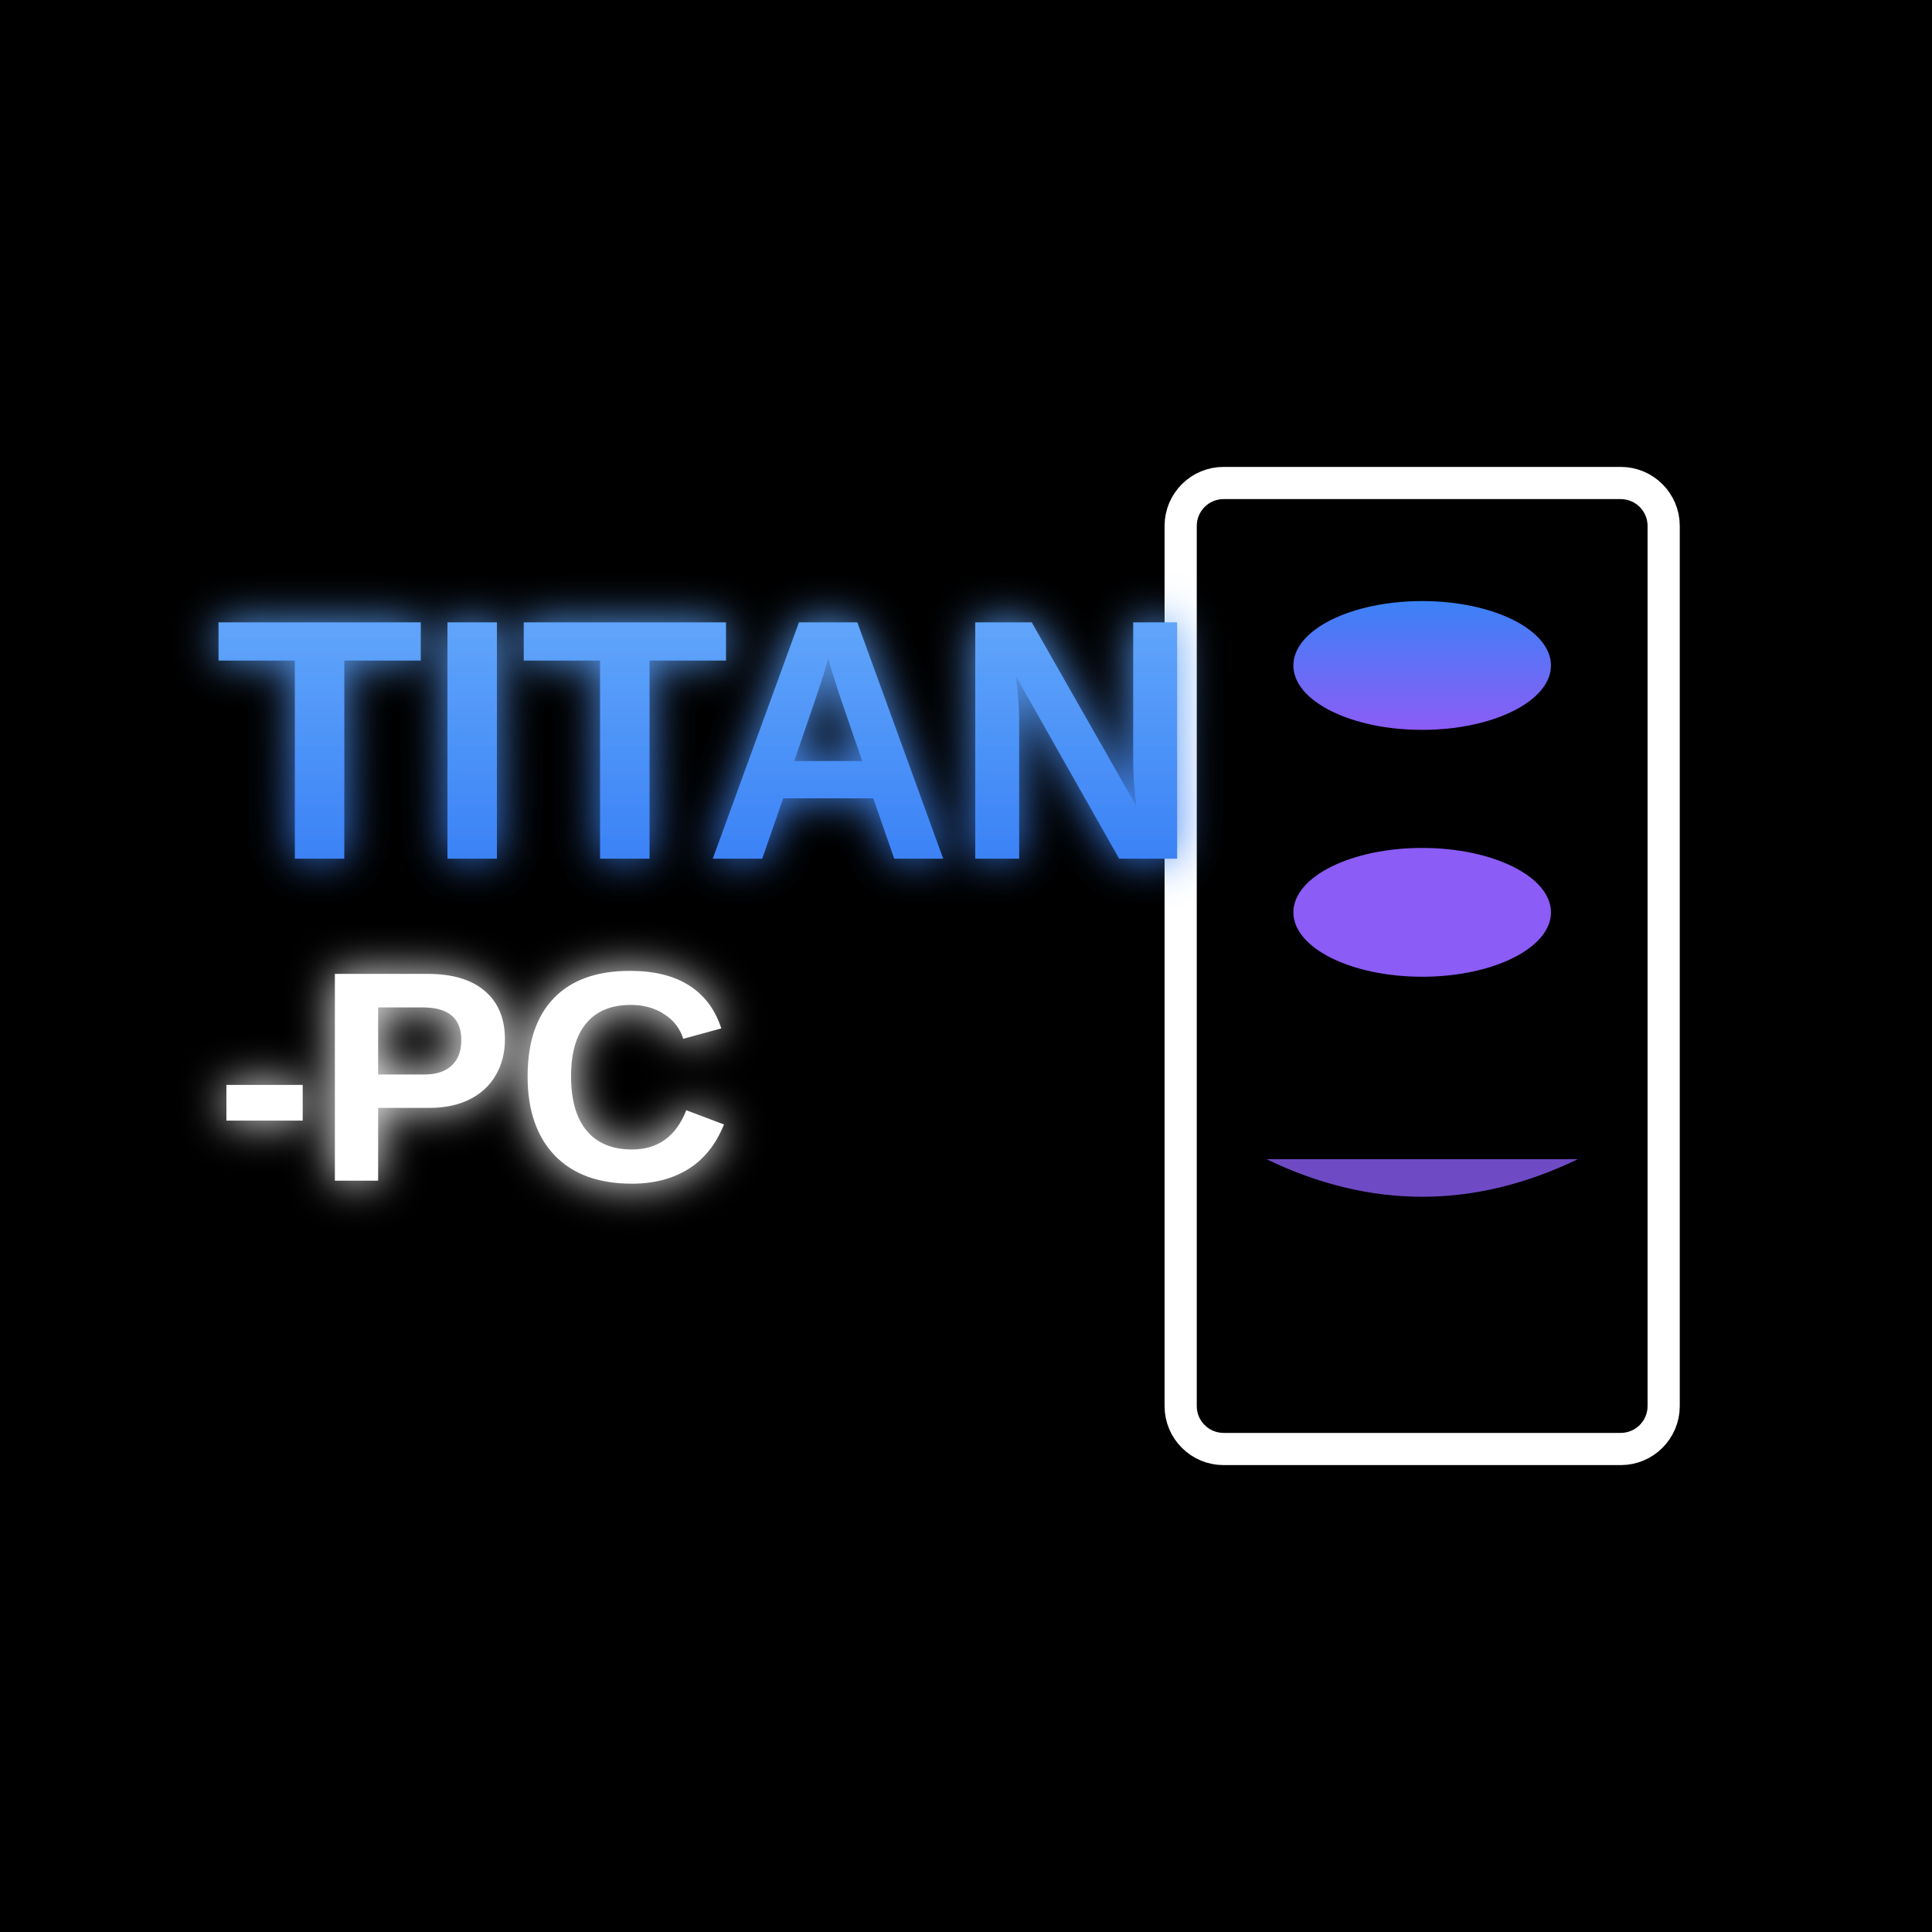
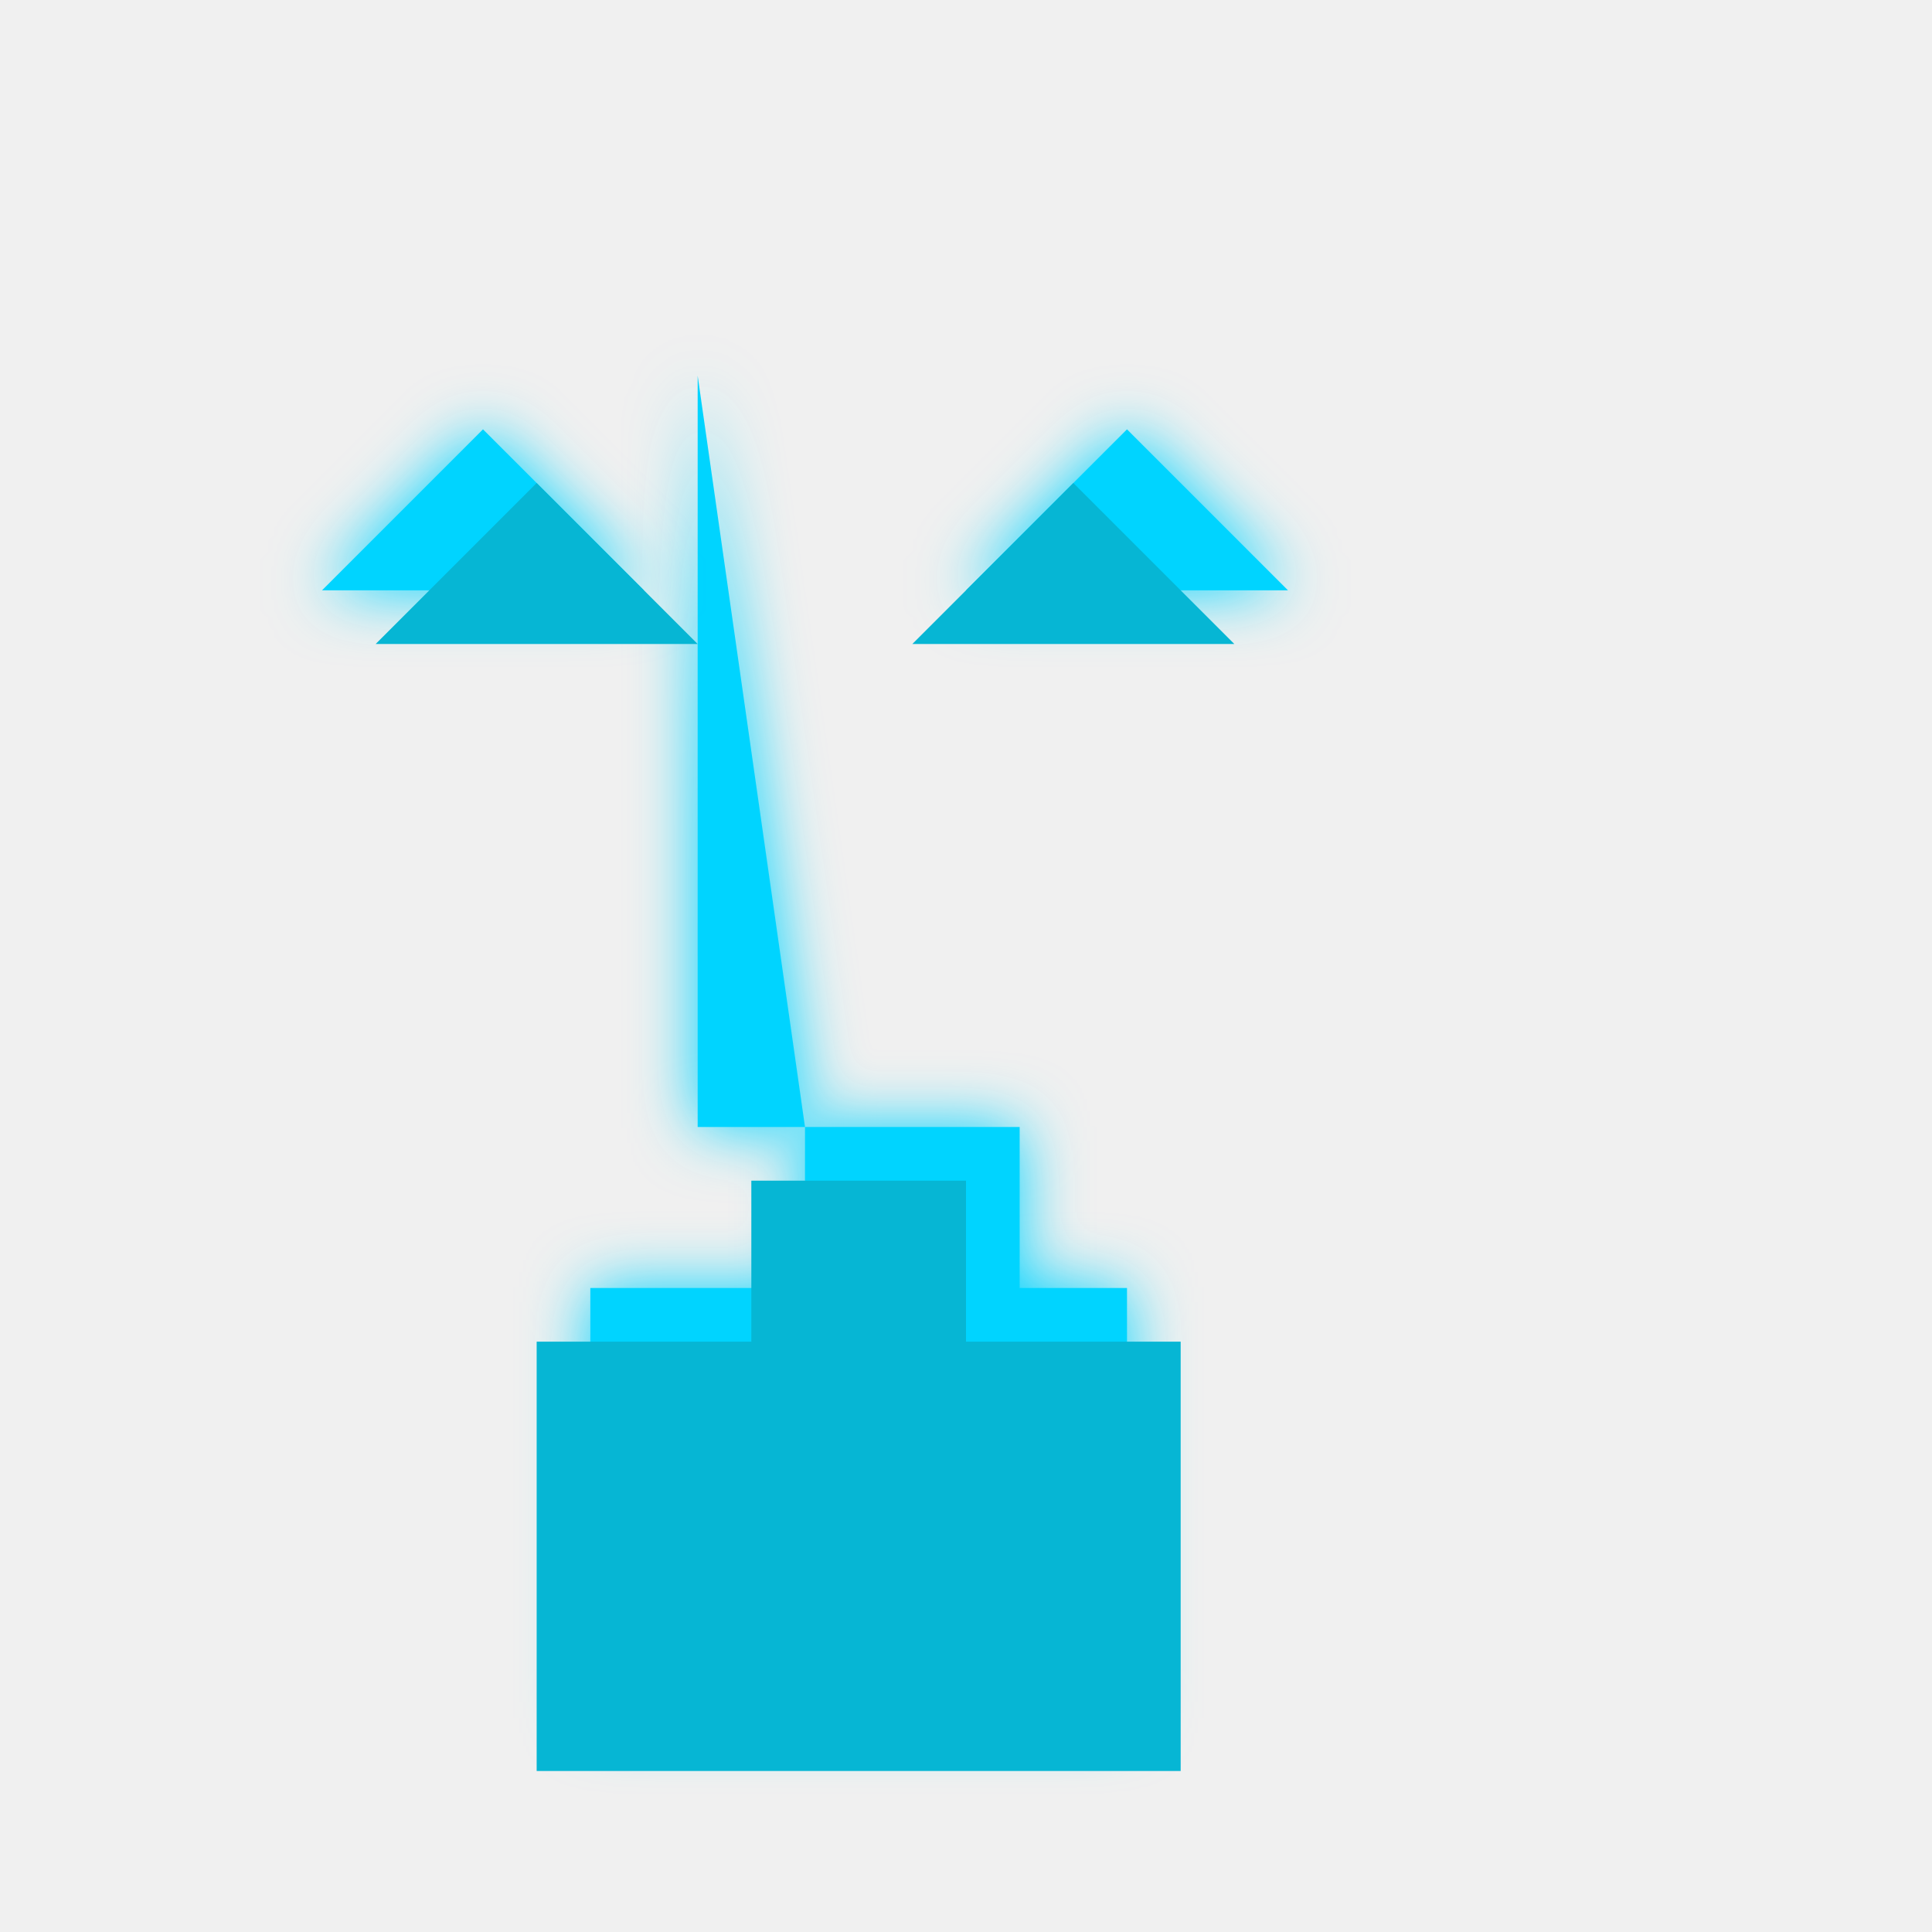
<svg xmlns="http://www.w3.org/2000/svg" width="180" height="180" viewBox="0 0 180 180" fill="none">
-   <rect width="180" height="180" fill="#000000" />
-   <g>
-     <rect x="110" y="45" width="45" height="90" rx="4" stroke="white" stroke-width="3" fill="none" />
-     <ellipse cx="132.5" cy="62" rx="12" ry="6" fill="url(#grad1)" />
-     <ellipse cx="132.5" cy="85" rx="12" ry="6" fill="#8B5CF6" />
-     <path d="M118 108 Q132.5 115 147 108" fill="#8B5CF6" opacity="0.8" />
+   <g filter="url(#glow)">
+     <path d="M 65 35 L 65 105 L 95 105 L 95 120 L 55 120 L 55 160 L 105 160 L 105 120 L 75 120 L 75 105 Z" fill="#00d4ff" />
  </g>
  <g filter="url(#glow)">
-     <text x="20" y="80" font-family="Arial, sans-serif" font-size="32" font-weight="bold" fill="url(#textGrad)">TITAN</text>
-     <text x="20" y="110" font-family="Arial, sans-serif" font-size="28" font-weight="bold" fill="white">-PC</text>
+     <path d="M 30 55 L 45 40 L 60 55 L 120 55 L 105 40 L 90 55 Z" fill="#00d4ff" />
  </g>
+   <path d="M 70 40 L 70 110 L 90 110 L 90 125 L 50 125 L 50 165 L 110 165 L 110 125 L 70 125 L 70 110 Z" fill="#06b6d4" />
+   <path d="M 35 60 L 50 45 L 65 60 L 115 60 L 100 45 L 85 60 Z" fill="#06b6d4" />
  <defs>
-     <linearGradient id="grad1" x1="0%" y1="0%" x2="0%" y2="100%">
-       <stop offset="0%" style="stop-color:#3B82F6;stop-opacity:1" />
-       <stop offset="100%" style="stop-color:#8B5CF6;stop-opacity:1" />
-     </linearGradient>
-     <linearGradient id="textGrad" x1="0%" y1="0%" x2="0%" y2="100%">
-       <stop offset="0%" style="stop-color:#60A5FA;stop-opacity:1" />
-       <stop offset="100%" style="stop-color:#3B82F6;stop-opacity:1" />
-     </linearGradient>
-     <filter id="glow" x="-20%" y="-20%" width="140%" height="140%">
-       <feGaussianBlur stdDeviation="2" result="coloredBlur" />
+     <filter id="glow" x="-50%" y="-50%" width="200%" height="200%">
+       <feGaussianBlur stdDeviation="3" result="coloredBlur" />
      <feMerge>
        <feMergeNode in="coloredBlur" />
        <feMergeNode in="SourceGraphic" />
      </feMerge>
    </filter>
  </defs>
</svg>
